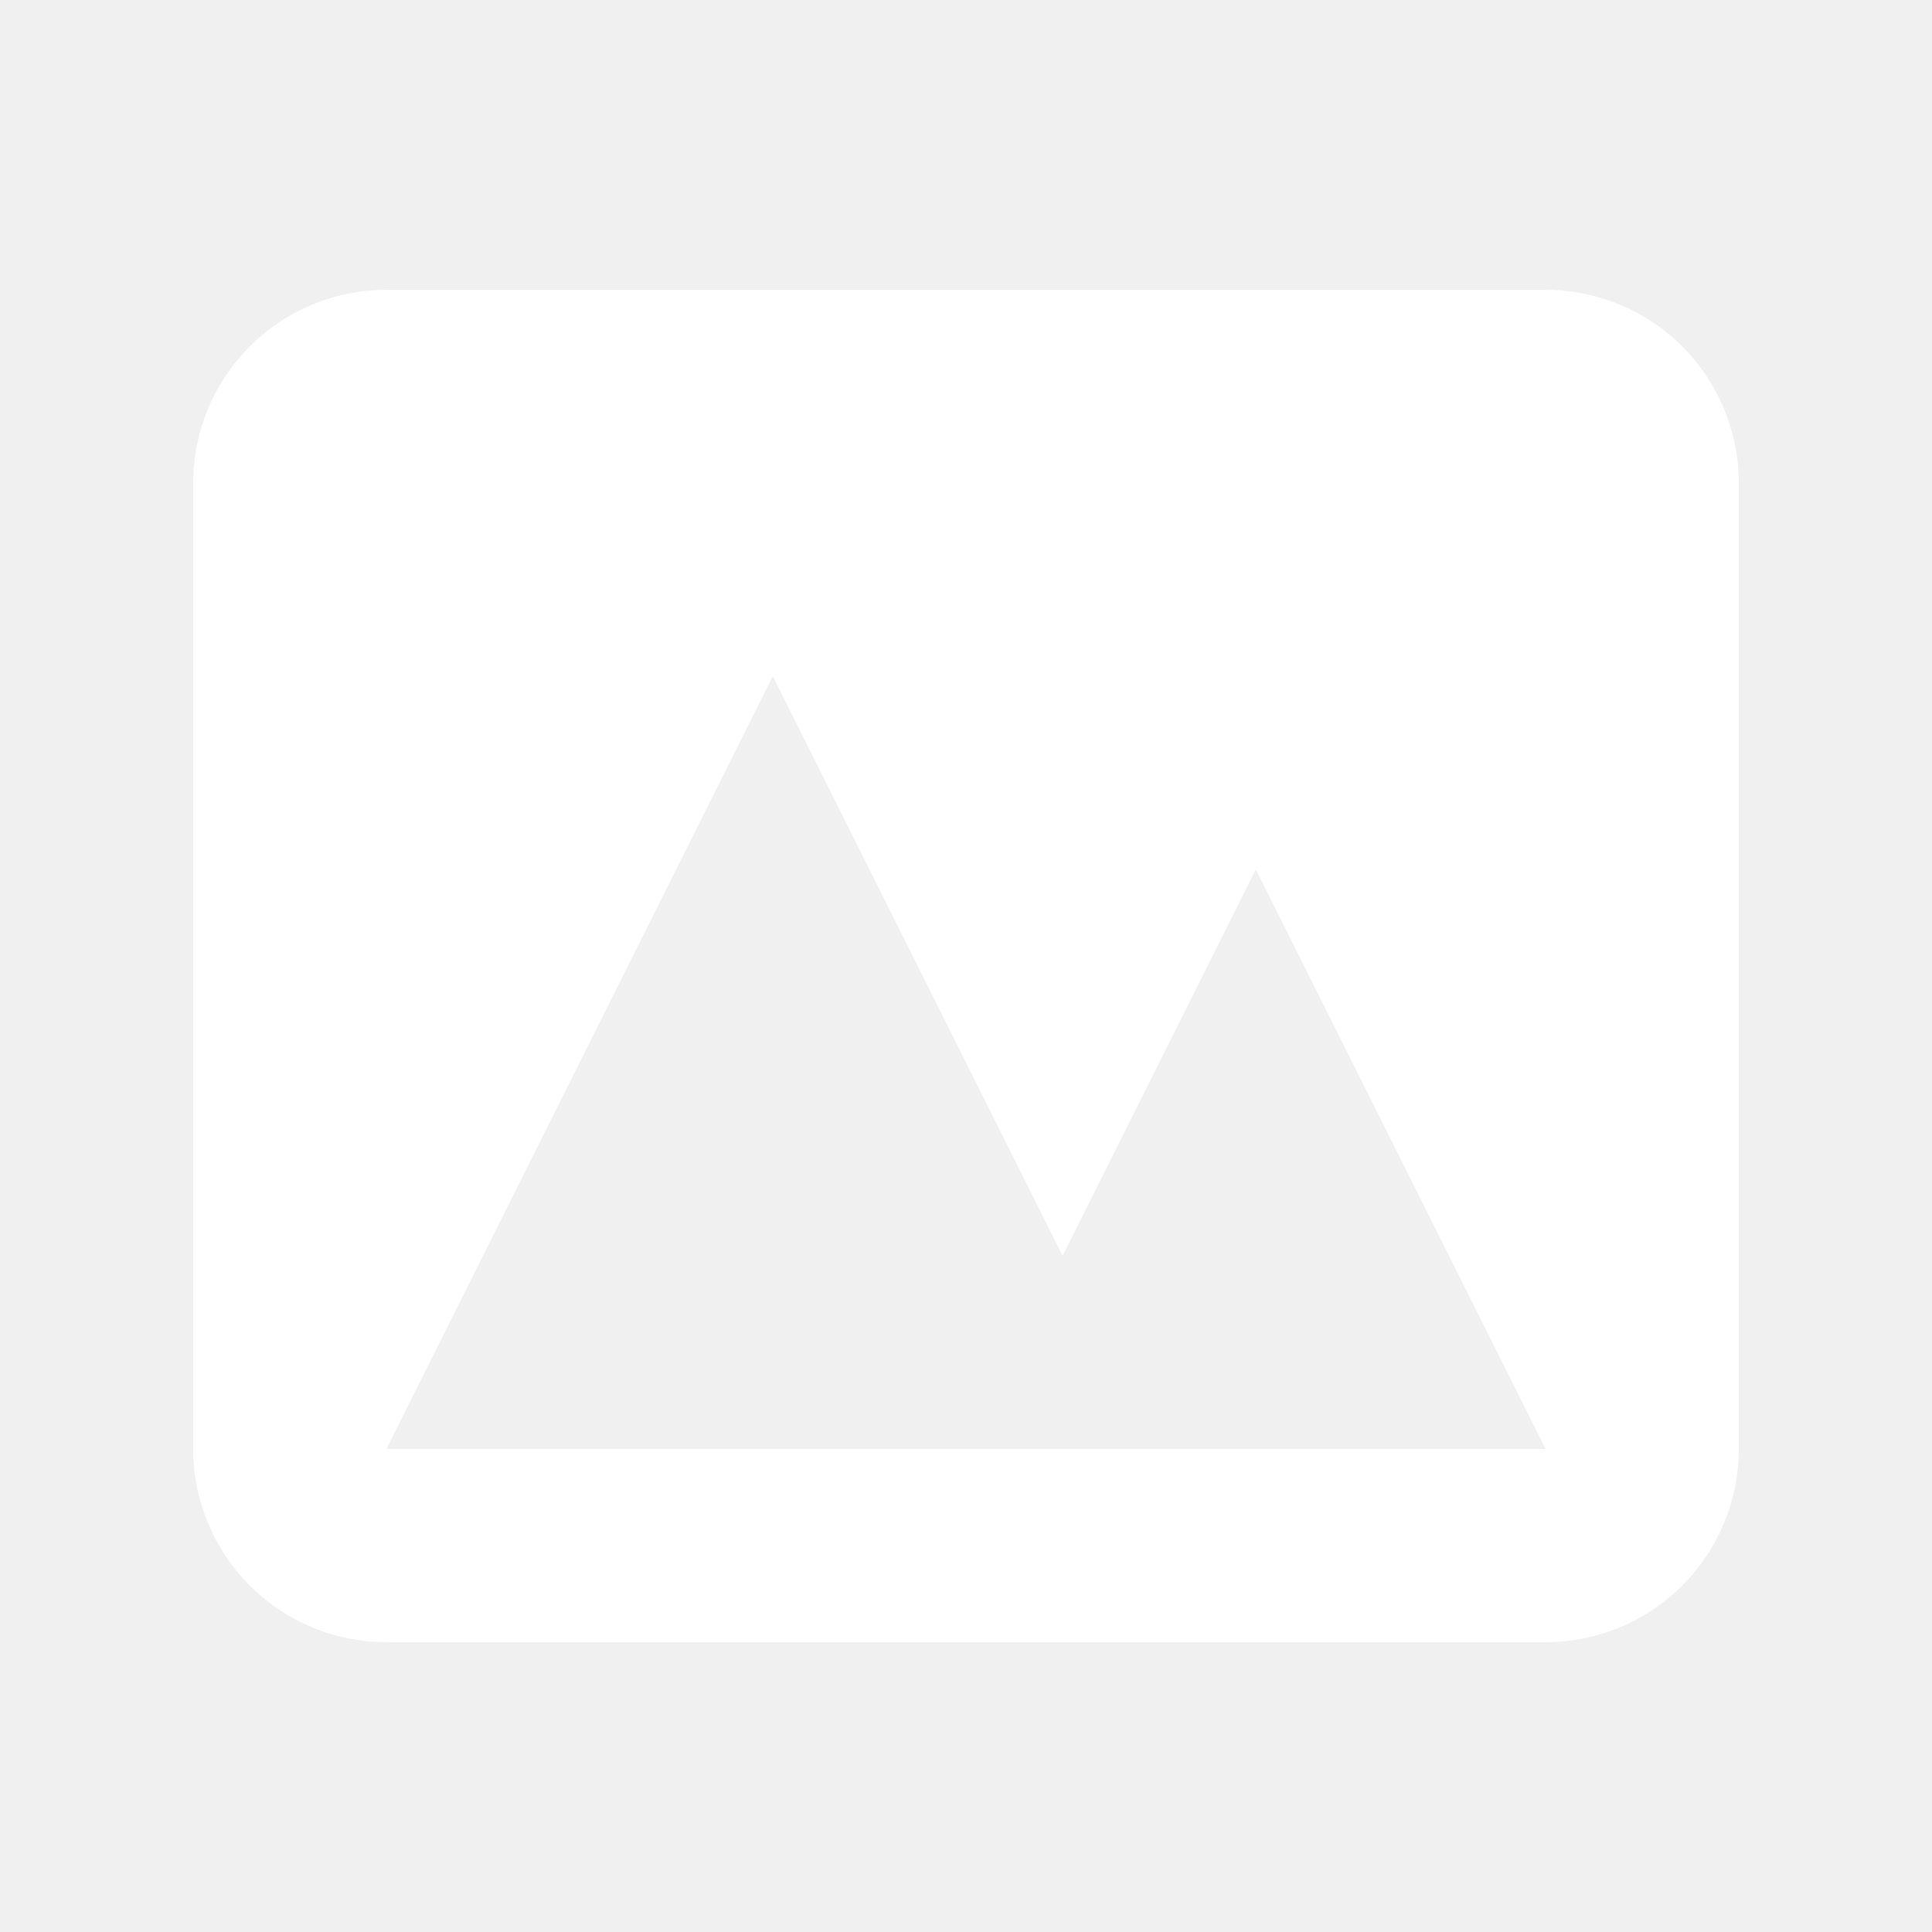
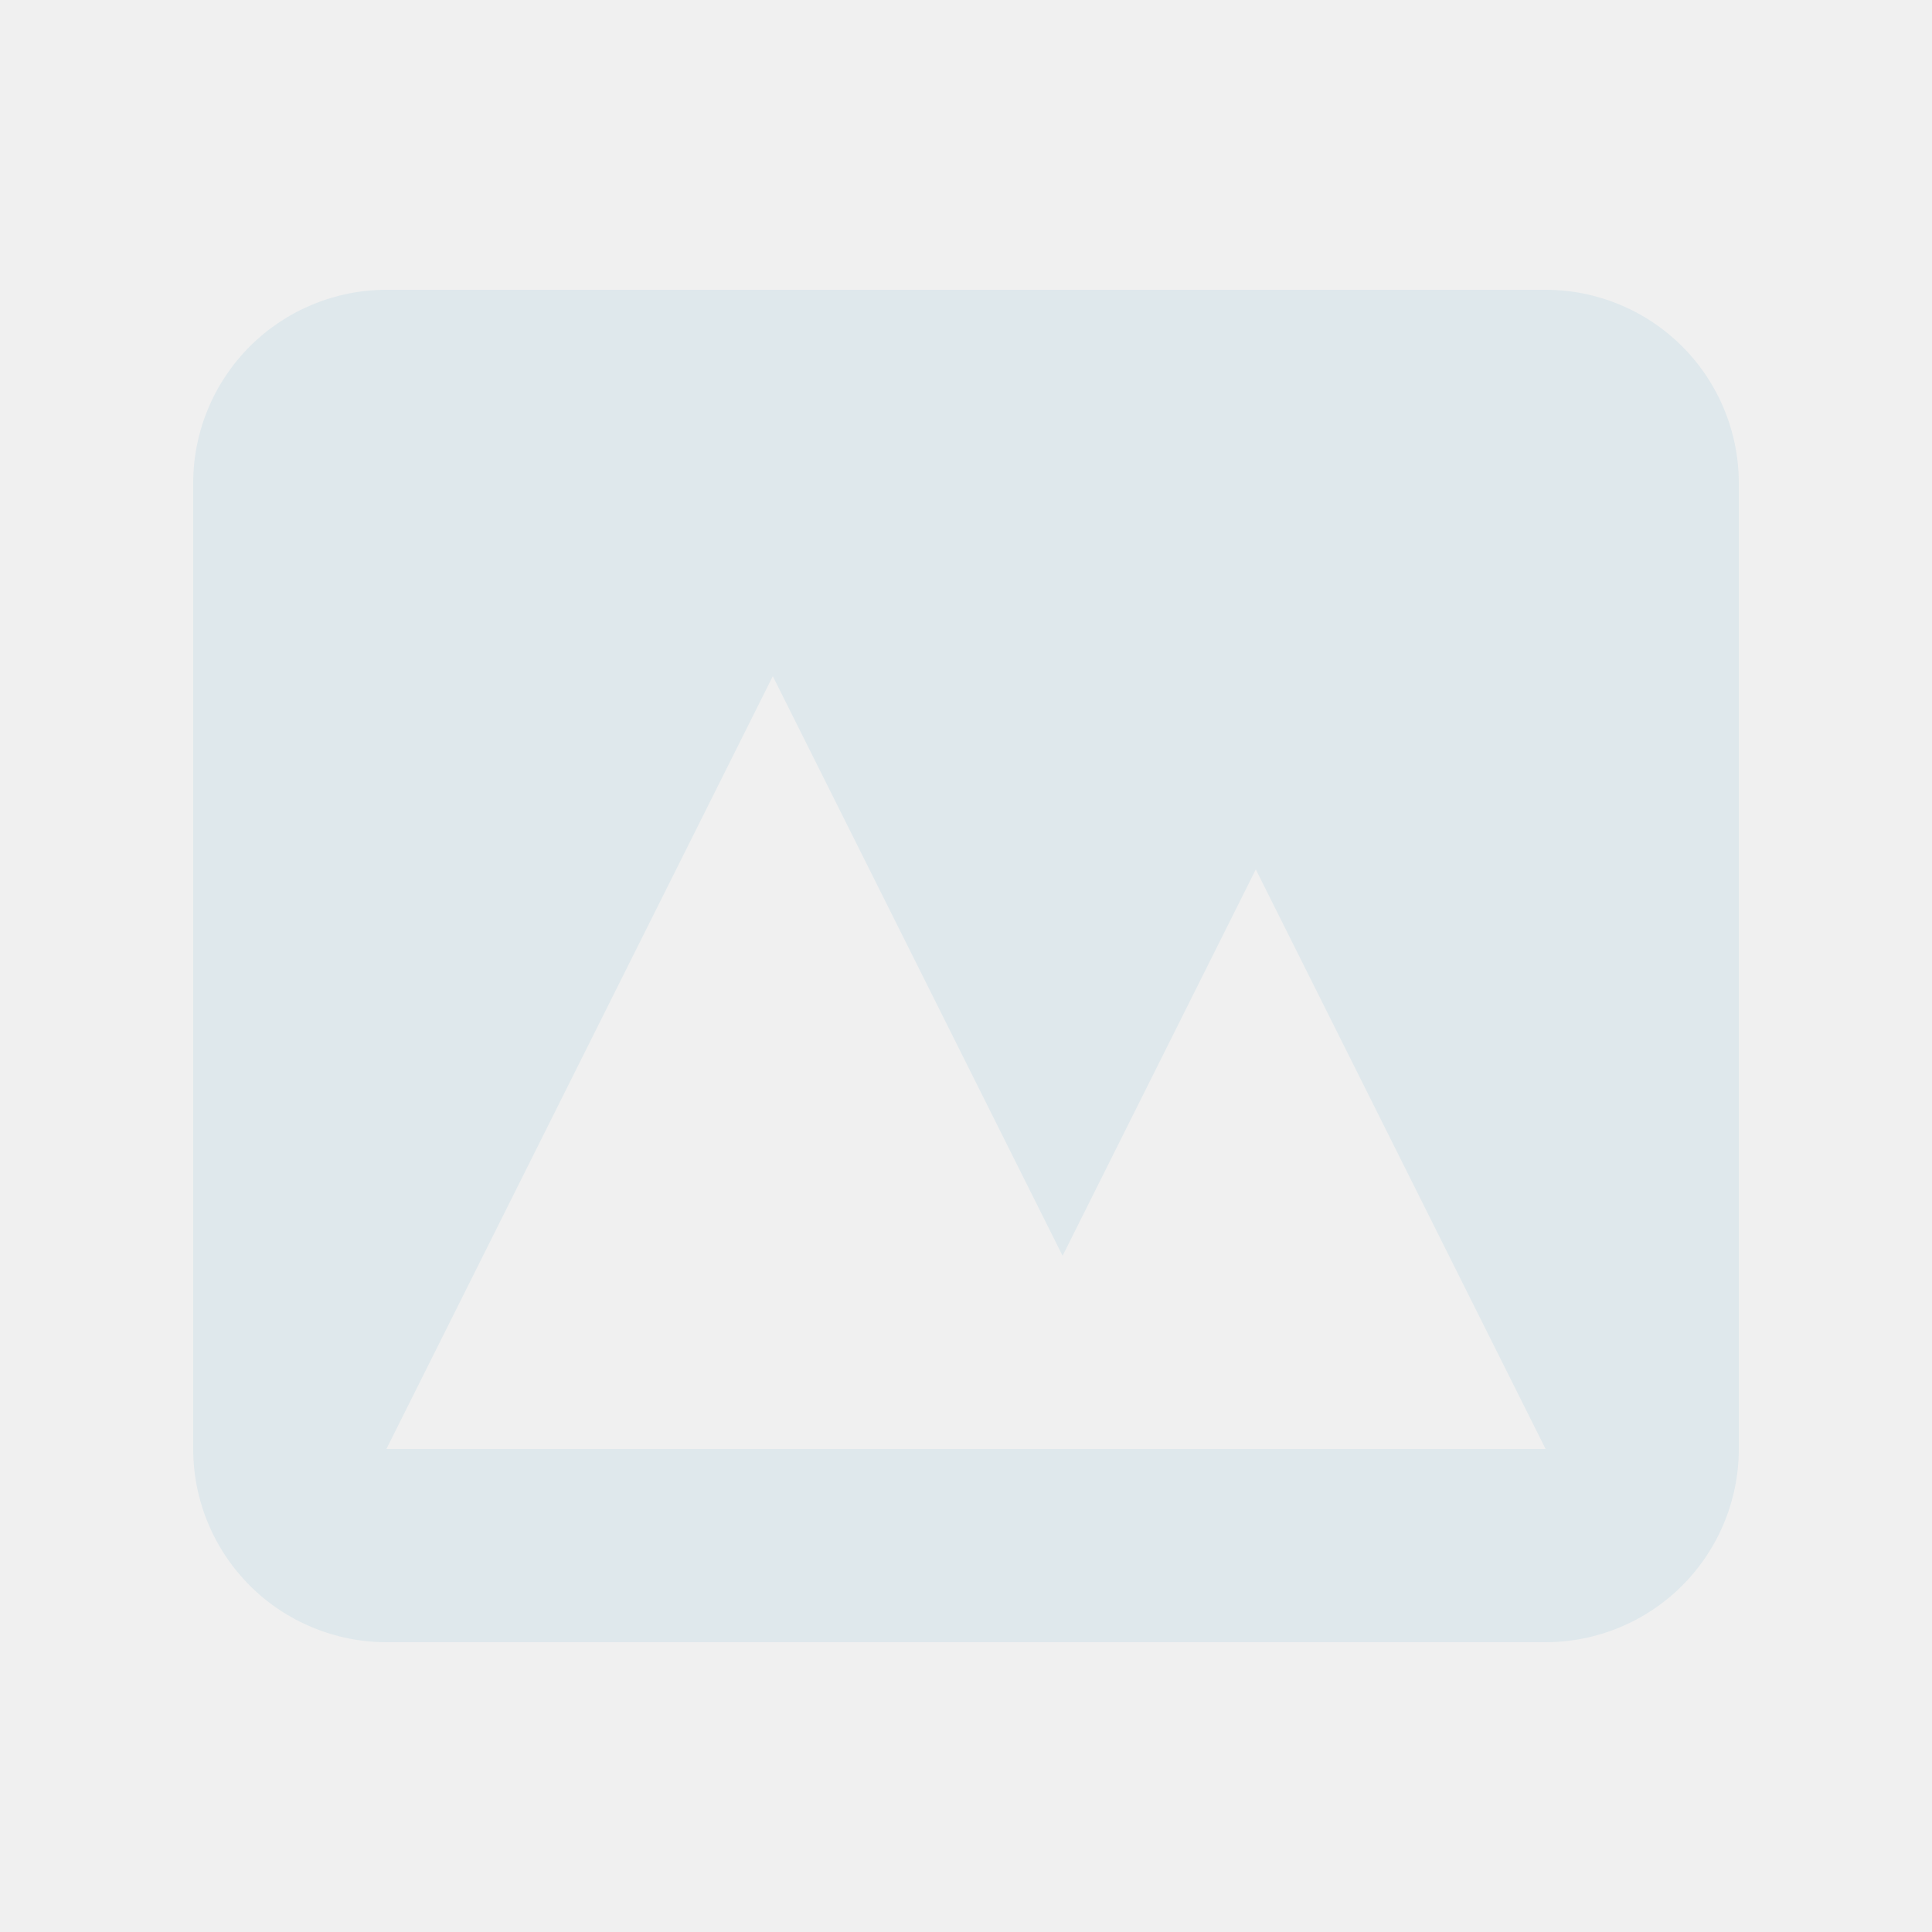
<svg xmlns="http://www.w3.org/2000/svg" width="20" height="20" viewBox="0 0 20 20" fill="none">
-   <path fill-rule="evenodd" clip-rule="evenodd" d="M4 3C3.47 3 2.961 3.211 2.586 3.586C2.211 3.961 2 4.47 2 5V15C2 15.53 2.211 16.039 2.586 16.414C2.961 16.789 3.47 17 4 17H16C16.53 17 17.039 16.789 17.414 16.414C17.789 16.039 18 15.53 18 15V5C18 4.47 17.789 3.961 17.414 3.586C17.039 3.211 16.53 3 16 3H4ZM16 15H4L8 7L11 13L13 9L16 15Z" fill="white" />
+   <path fill-rule="evenodd" clip-rule="evenodd" d="M4 3C3.47 3 2.961 3.211 2.586 3.586C2.211 3.961 2 4.47 2 5V15C2 15.53 2.211 16.039 2.586 16.414C2.961 16.789 3.47 17 4 17H16C16.53 17 17.039 16.789 17.414 16.414C17.789 16.039 18 15.53 18 15V5C18 4.47 17.789 3.961 17.414 3.586C17.039 3.211 16.53 3 16 3H4ZM16 15H4L8 7L11 13L13 9L16 15Z" fill="#DFE8EC" />
</svg>
